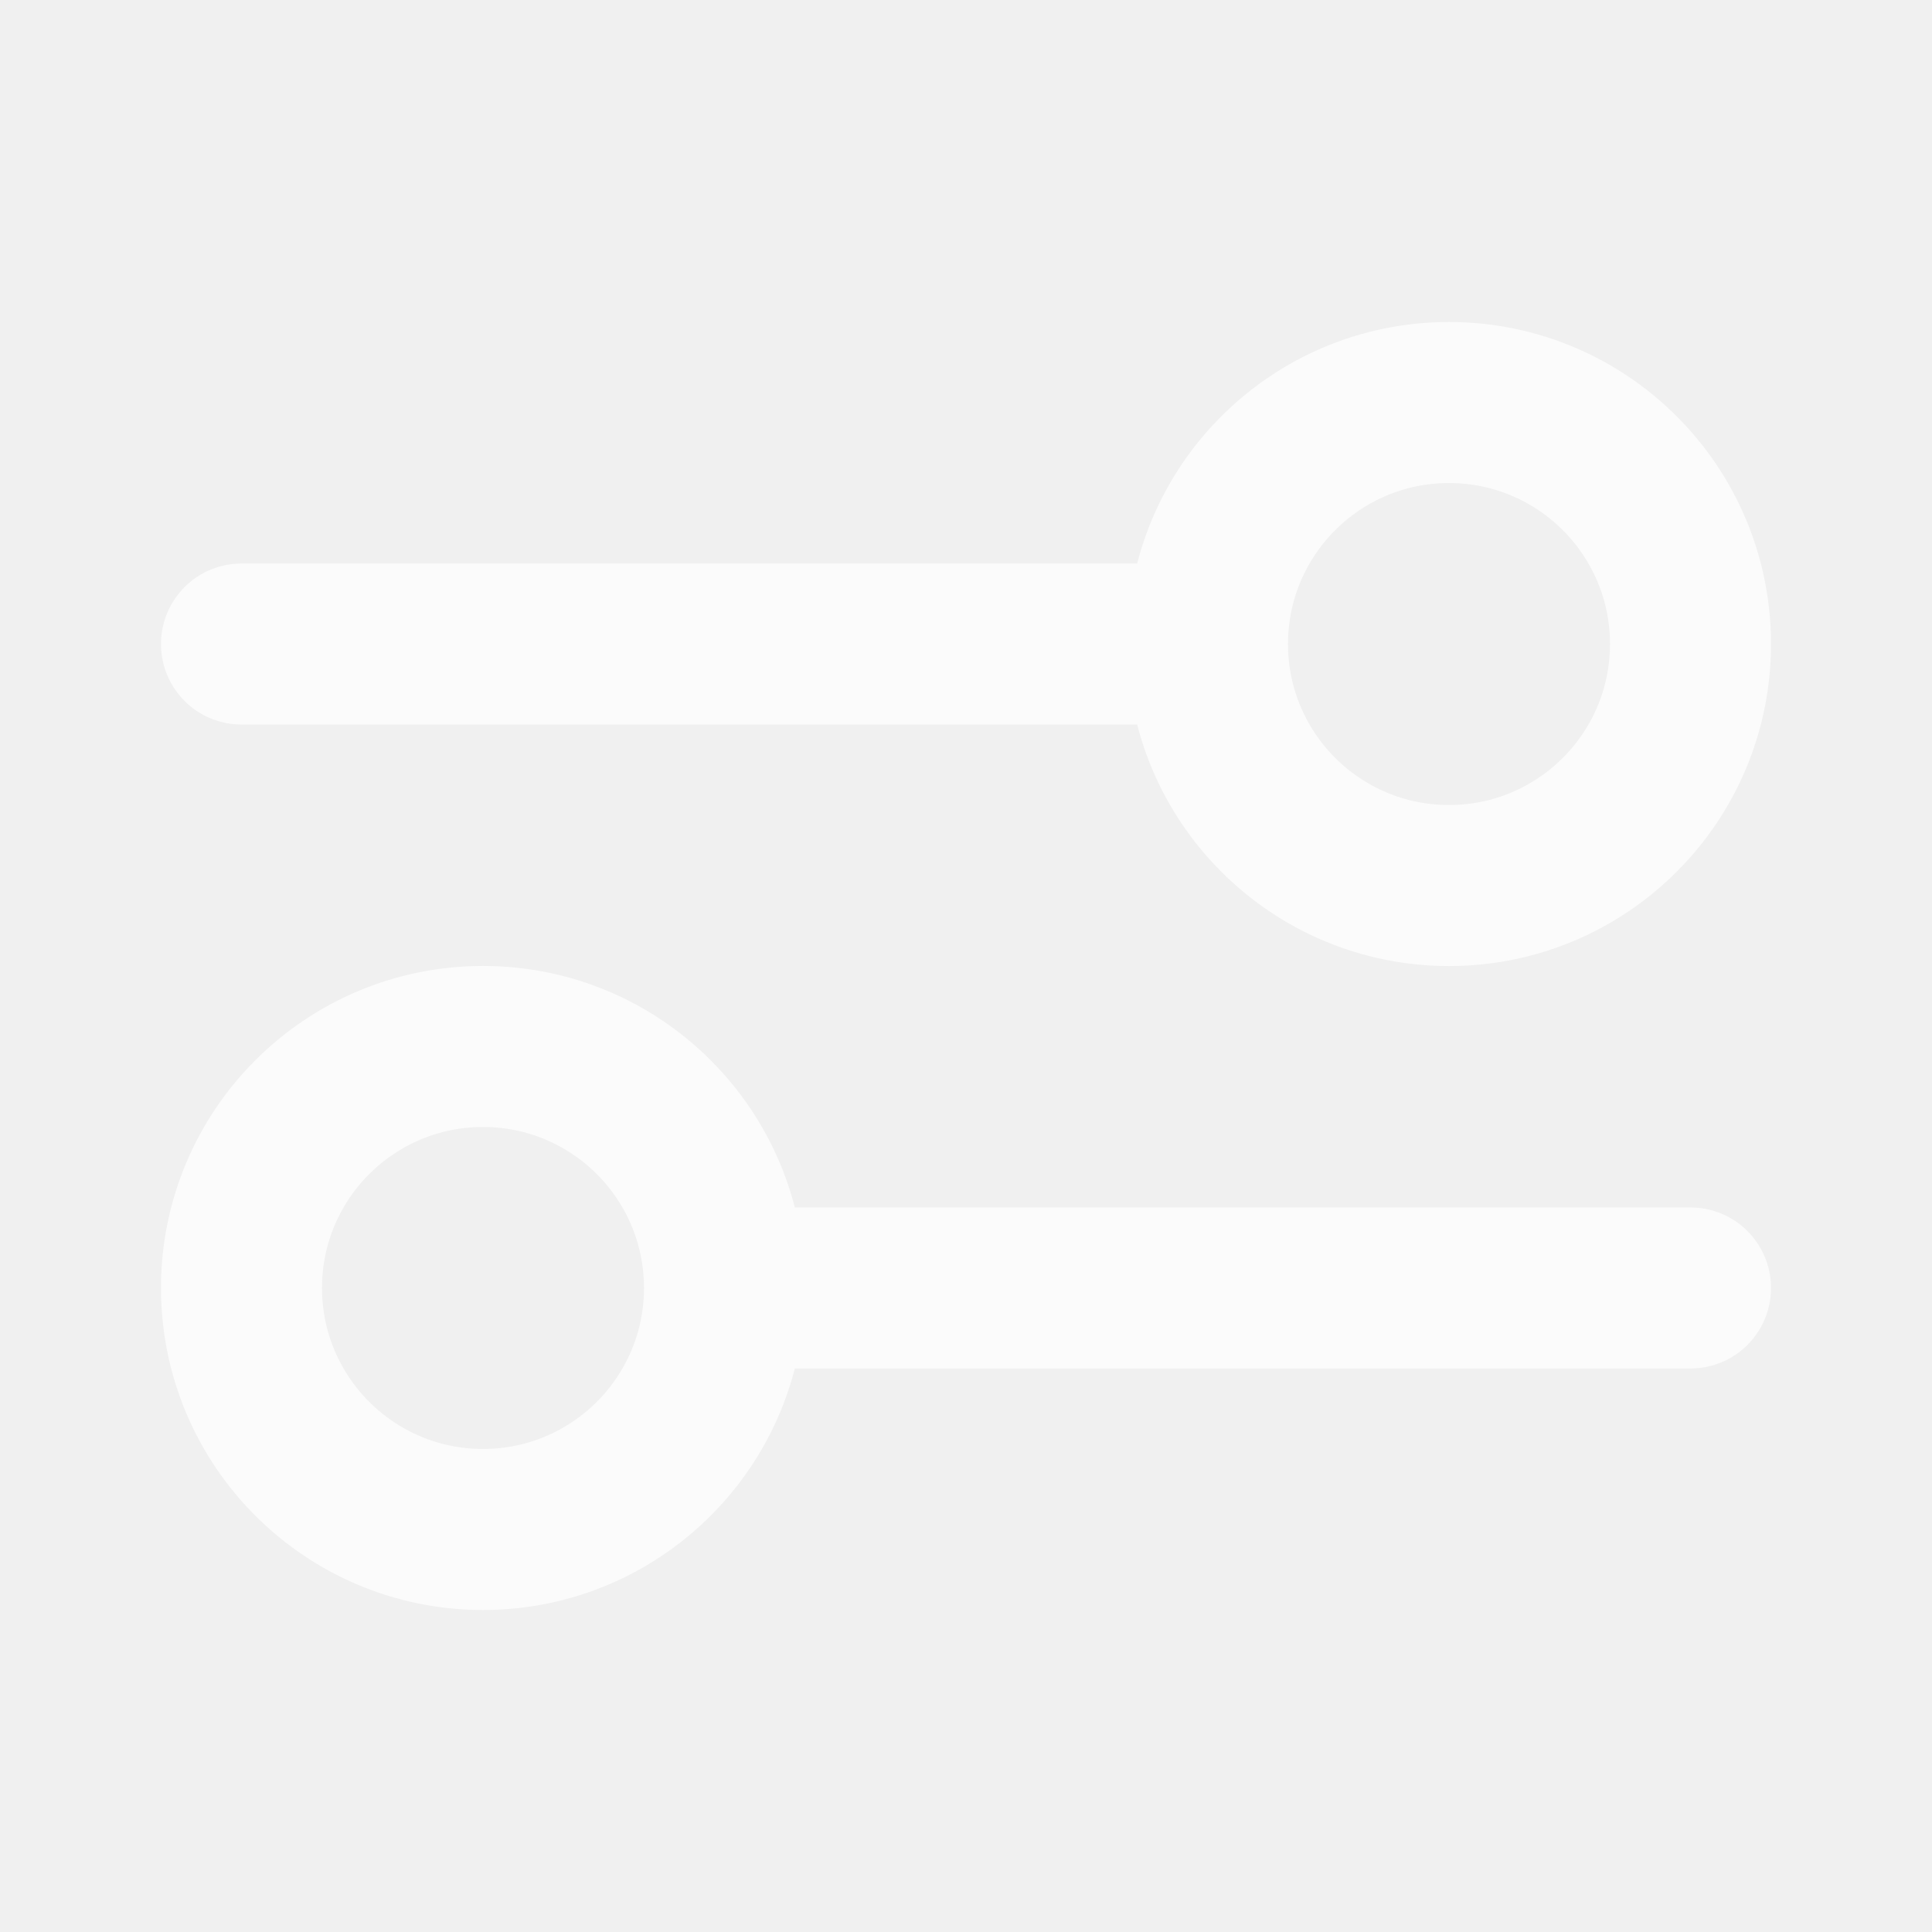
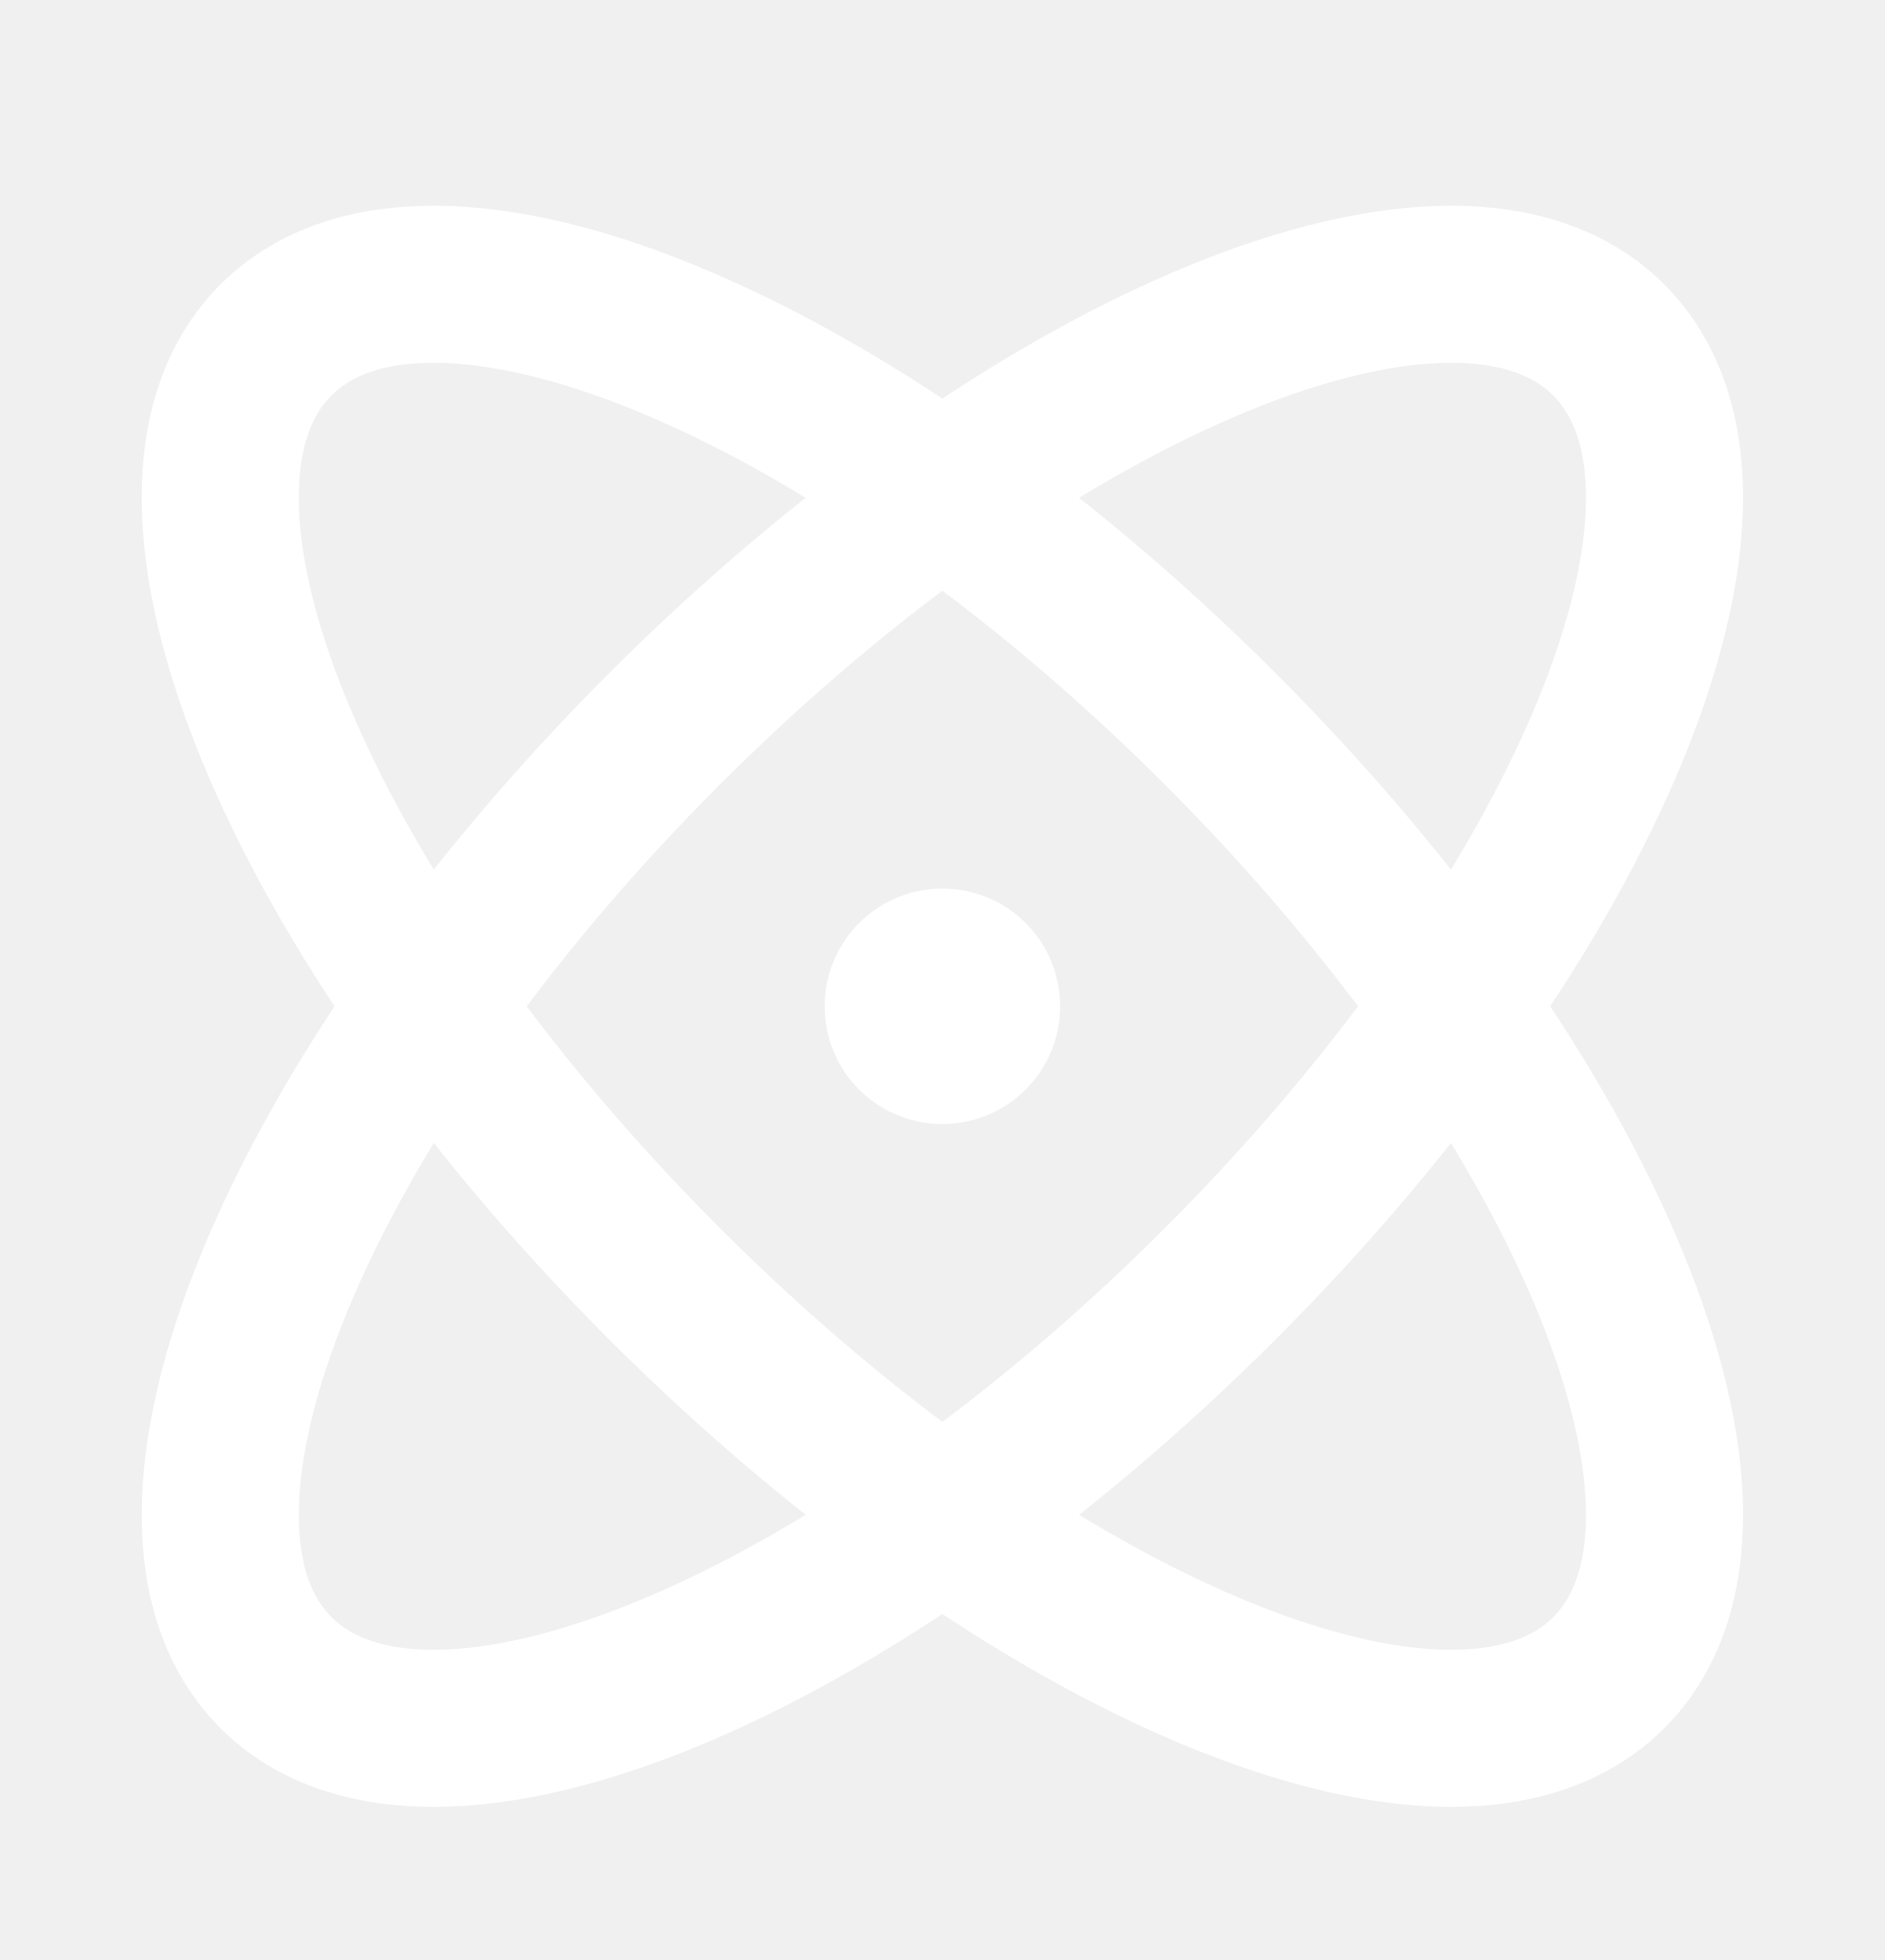
- <svg xmlns="http://www.w3.org/2000/svg" width="26" height="26" fill="none">
-   <path stroke="#FBFBFB" stroke-linecap="round" stroke-linejoin="round" stroke-width="2.167" d="M3.25 8.667h13m0 0a3.25 3.25 0 1 0 6.5 0 3.25 3.25 0 0 0-6.5 0Zm-6.5 8.666h13m-13 0a3.25 3.25 0 1 1-6.5 0 3.25 3.25 0 0 1 6.5 0Z" />
+ <svg xmlns="http://www.w3.org/2000/svg" width="25" height="26" viewBox="0 0 25 26" fill="none">
+   <path d="M12.499 13.349H12.51M16.182 17.032C11.301 21.913 5.694 24.222 3.66 22.188C1.627 20.154 3.935 14.548 8.816 9.666C13.698 4.785 19.304 2.476 21.338 4.51C23.372 6.544 21.064 12.15 16.182 17.032ZM16.182 9.666C21.064 14.548 23.372 20.154 21.338 22.188C19.304 24.222 13.698 21.913 8.816 17.032C3.935 12.15 1.626 6.544 3.66 4.51C5.694 2.476 11.301 4.785 16.182 9.666ZM13.02 13.349C13.02 13.637 12.787 13.87 12.499 13.87C12.212 13.87 11.979 13.637 11.979 13.349C11.979 13.061 12.212 12.828 12.499 12.828C12.787 12.828 13.02 13.061 13.02 13.349Z" stroke="white" stroke-width="2.083" stroke-linecap="round" stroke-linejoin="round" />
</svg>
